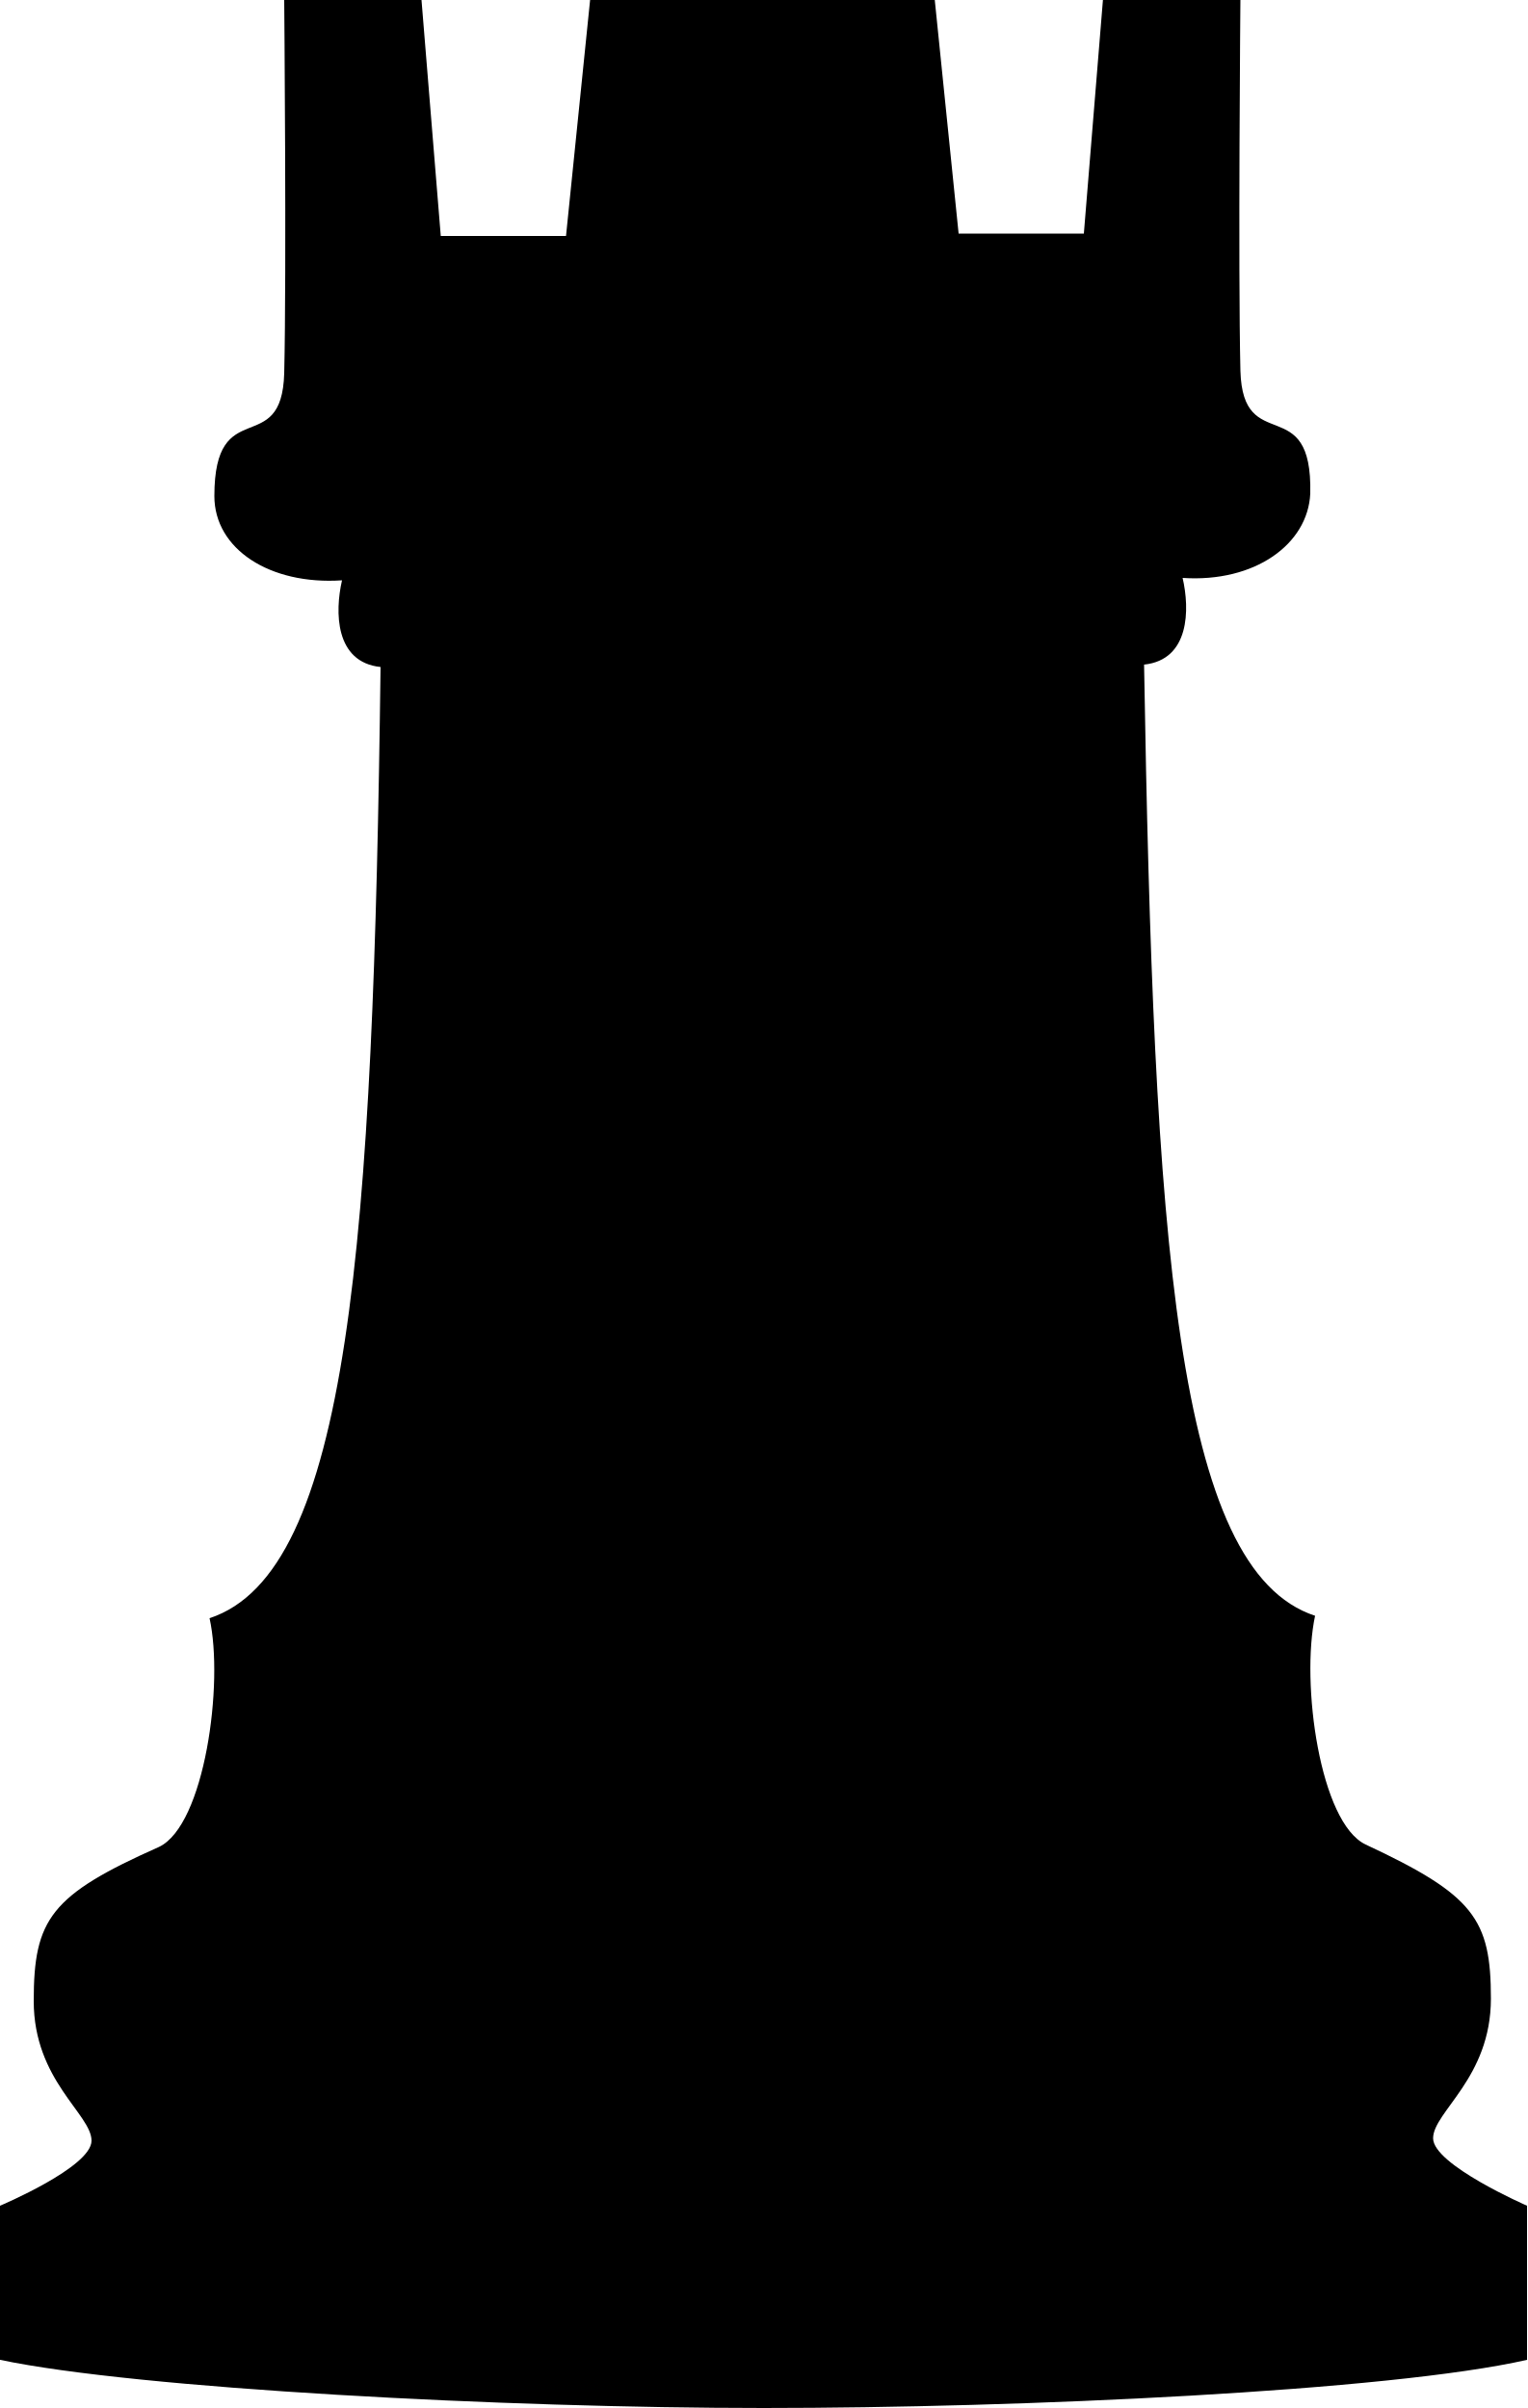
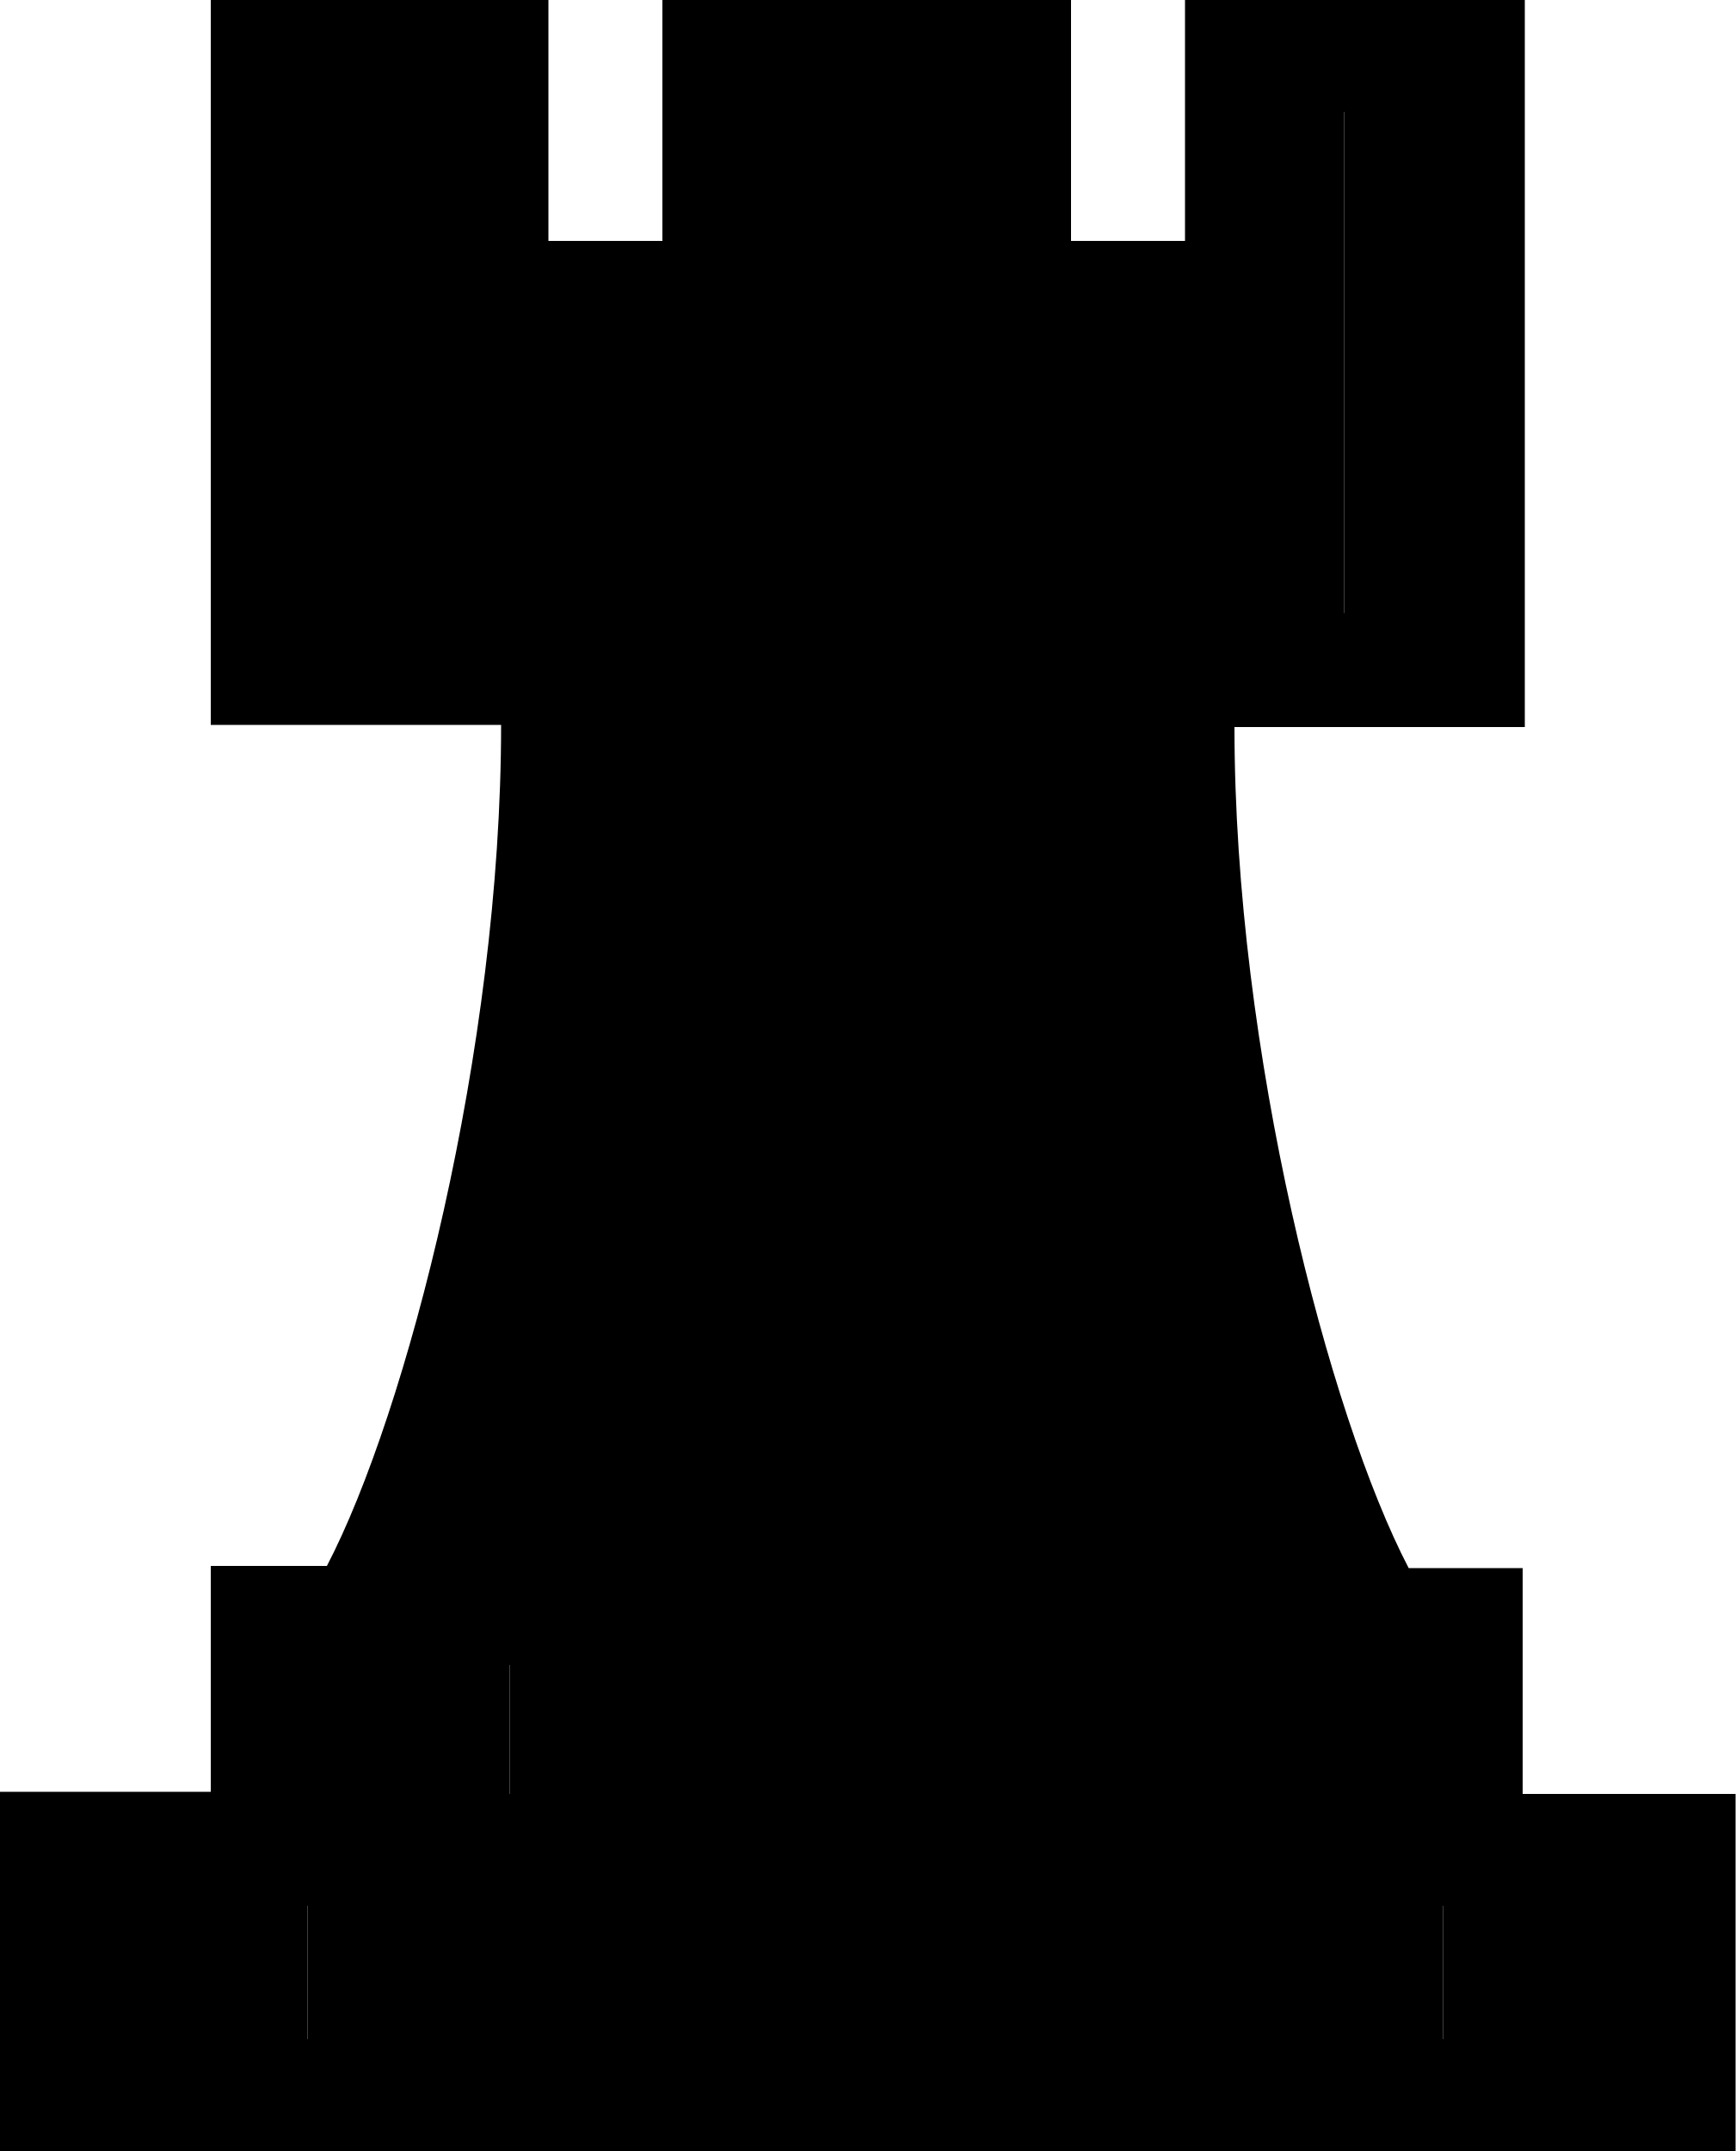
- <svg xmlns="http://www.w3.org/2000/svg" version="1.1" id="Layer_1" x="0px" y="0px" viewBox="0 0 63.4 100" style="enable-background:new 0 0 63.4 100;" xml:space="preserve">
-   <path d="M0,91.6L0,98c5.7,1.2,21,2,31.7,2c10.7,0,26-0.7,31.7-2v-6.4c0,0-3.9-1.7-3.9-2.8s2.4-2.5,2.4-5.8  c0-3.3-0.7-4.3-5.2-6.4c-1.9-0.9-2.7-6.7-2.1-9.5c-5.8-1.9-6.7-15.6-7.1-39.5c1.9-0.2,1.9-2.3,1.6-3.6c3,0.2,5.2-1.4,5.3-3.5  c0.1-4.3-2.8-1.5-2.9-5.1c-0.1-4.2,0-15.5,0-15.5l-5.7,0l-0.8,9.8h-5.2l-1-9.8L24.5,0l-1,9.8h-5.2L17.5,0l-5.7,0  c0,0,0.1,11.3,0,15.5c-0.1,3.6-2.9,0.8-2.9,5.1c0,2.2,2.3,3.7,5.3,3.5c-0.3,1.3-0.3,3.4,1.6,3.6c-0.3,23.9-1.3,37.6-7.1,39.5  c0.6,2.7-0.2,8.6-2.1,9.5c-4.5,2-5.2,3-5.2,6.4c0,3.3,2.4,4.7,2.4,5.8S0,91.6,0,91.6z" />
+ <svg xmlns="http://www.w3.org/2000/svg" version="1.1" x="0px" y="0px" viewBox="0 0 80.7 100" style="enable-background:new 0 0 80.7 100;" xml:space="preserve">
+   <g id="shadow">
+     <g>
+       <polygon class="shadow" points="78.2,87 78.2,95.8 67.1,95.8 67.1,87.6   " />
+       <polygon class="shadow" points="65.8,75.8 65.8,84.6 57.6,84.6 57.6,76.4   " />
+       <rect x="62.5" y="4.1" class="shadow" width="4.6" height="26.5" />
+       <path class="shadow" d="M41.7,31.7l12.8,1.1c0,0,3,22,3.1,23.2c0.1,1.2,5.3,19.3,5.3,19.3h-6.3L48,63l-0.6-23.3l-5.7-5.3V31.7z" />
+     </g>
+   </g>
+   <g id="body">
+     <rect x="14.3" y="87.6" class="body" width="52.8" height="8.2" />
+     <rect x="23.7" y="76.4" class="body" width="33.9" height="8.2" />
+     <path class="body" d="M32.3,32.4l-7.5,36.7l5.2,6.3l30.4-1c0,0-4.4,1.3-7.4-10.1C49.2,50,49,39.6,47.2,37.3   c-2.1-2.7-6.6-4.9-6.6-4.9H32.3z" />
+     <polygon class="body" points="17.8,2.9 23.7,3.5 24.4,15 33.8,15 33.8,2.4 47.5,2.9 47.5,13.9 57.6,13.9 57,2.9 62.5,2.4 62.5,30.2    16.5,30.2 16.5,2.9  " />
+   </g>
+   <g id="light">
+     <polygon class="light" points="23.7,77.4 23.7,85.3 14,85.3 14,75.4 23.7,75.4  " />
+     <polygon class="light" points="14.3,87.3 14.3,96.4 3.7,96.4 3.7,86.3  " />
+     <path class="light" d="M33,32.4C33,48.2,29,61.6,27.4,66c-0.2,4.3,4.1,5.7,8.5,6.8s-13.6,2.5-13.6,2.5l-4.5-2.5l7.3-30.7   c0,0-1-9.7-0.4-9.7S33,32.4,33,32.4z" />
+     <polygon class="light" points="17.8,5 17.8,30.2 13.2,30.2 13.2,2.9  " />
+   </g>
+   <g id="outline">
+     <path class="outline" d="M70.8,83.4V72.9h-5.3c-3.7-7.1-8.1-24-8.1-39.1h13.5V0H55.1v11.2h-5.3V0h-19v11.2h-5.3V0H9.8v33.7h13.5   c0,15.1-4.4,32-8.1,39.1H9.8v10.5H0V100h80.7V83.4H70.8z M15.1,28.5V5.2h6.8v12h13.5v-12h10v12h13.5v-12h6.8v23.3H15.1z M28.4,33.7   h23.9c0,15.1,4.4,32,8.1,39.1H20.3C24,65.7,28.4,48.9,28.4,33.7z M14.9,77.4h50.9v6H14.9V77.4z M76.2,94.8H4.5v-6.2h71.7V94.8z" />
+   </g>
</svg>
